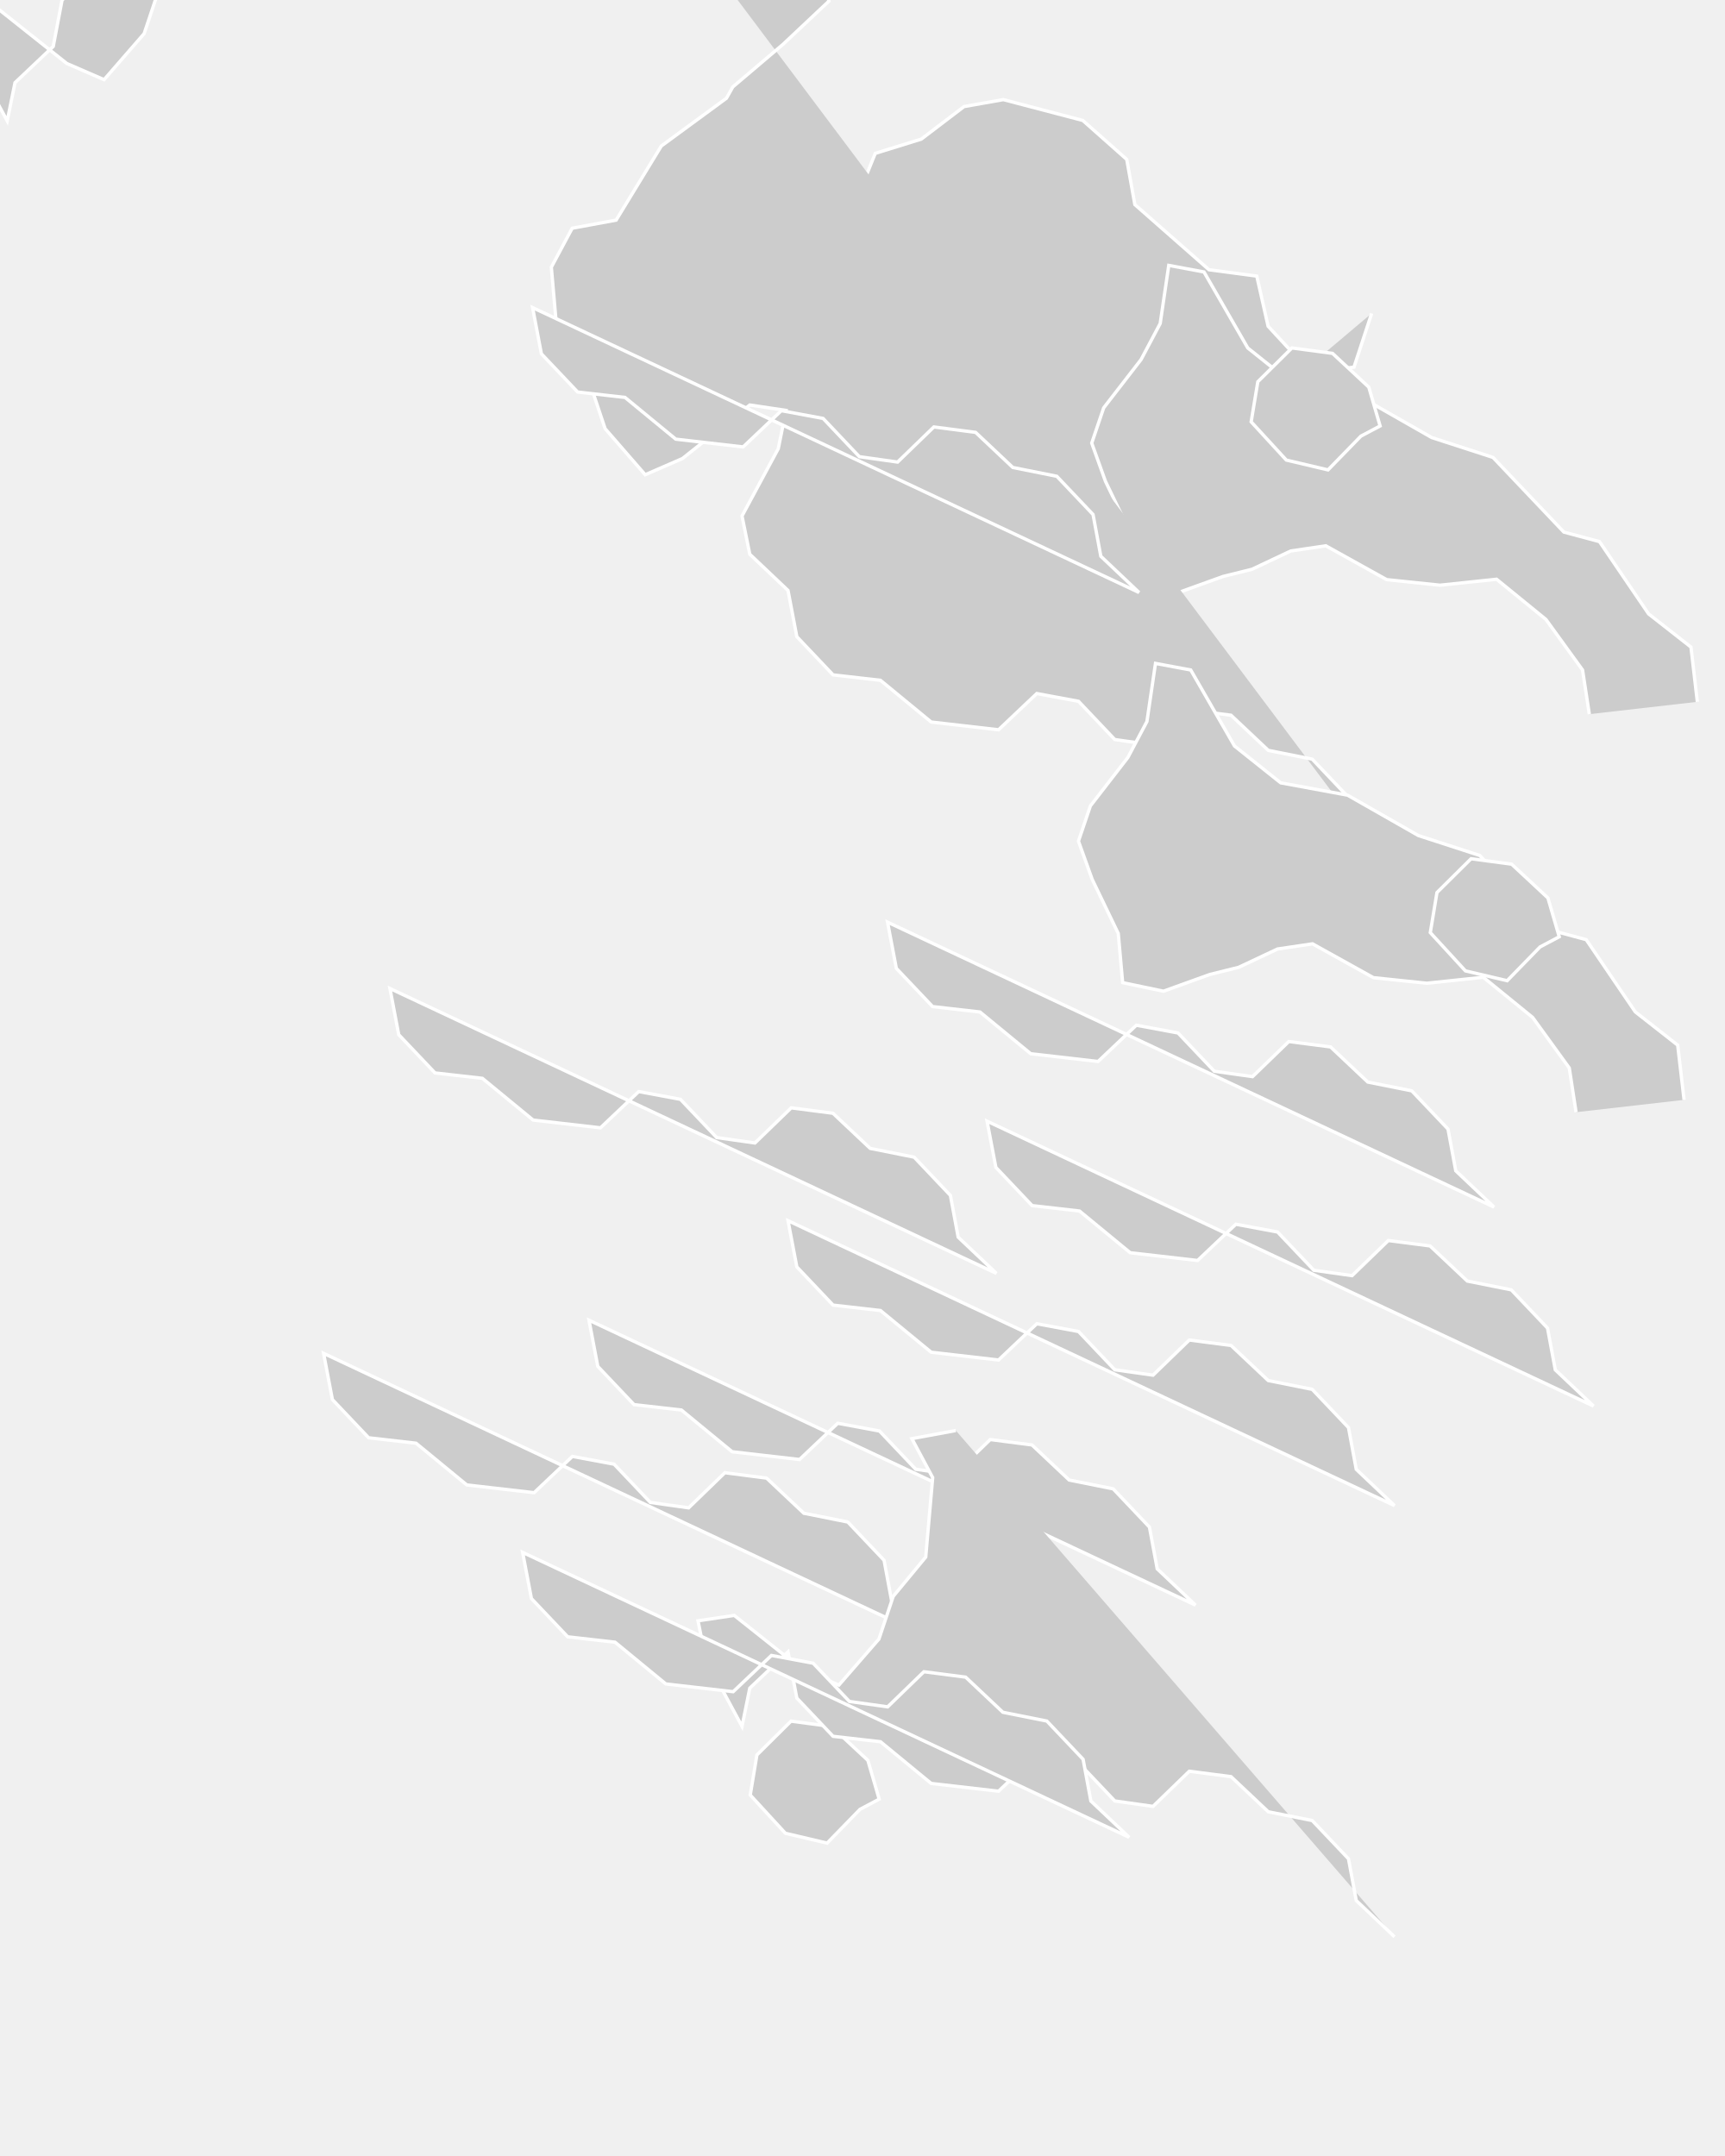
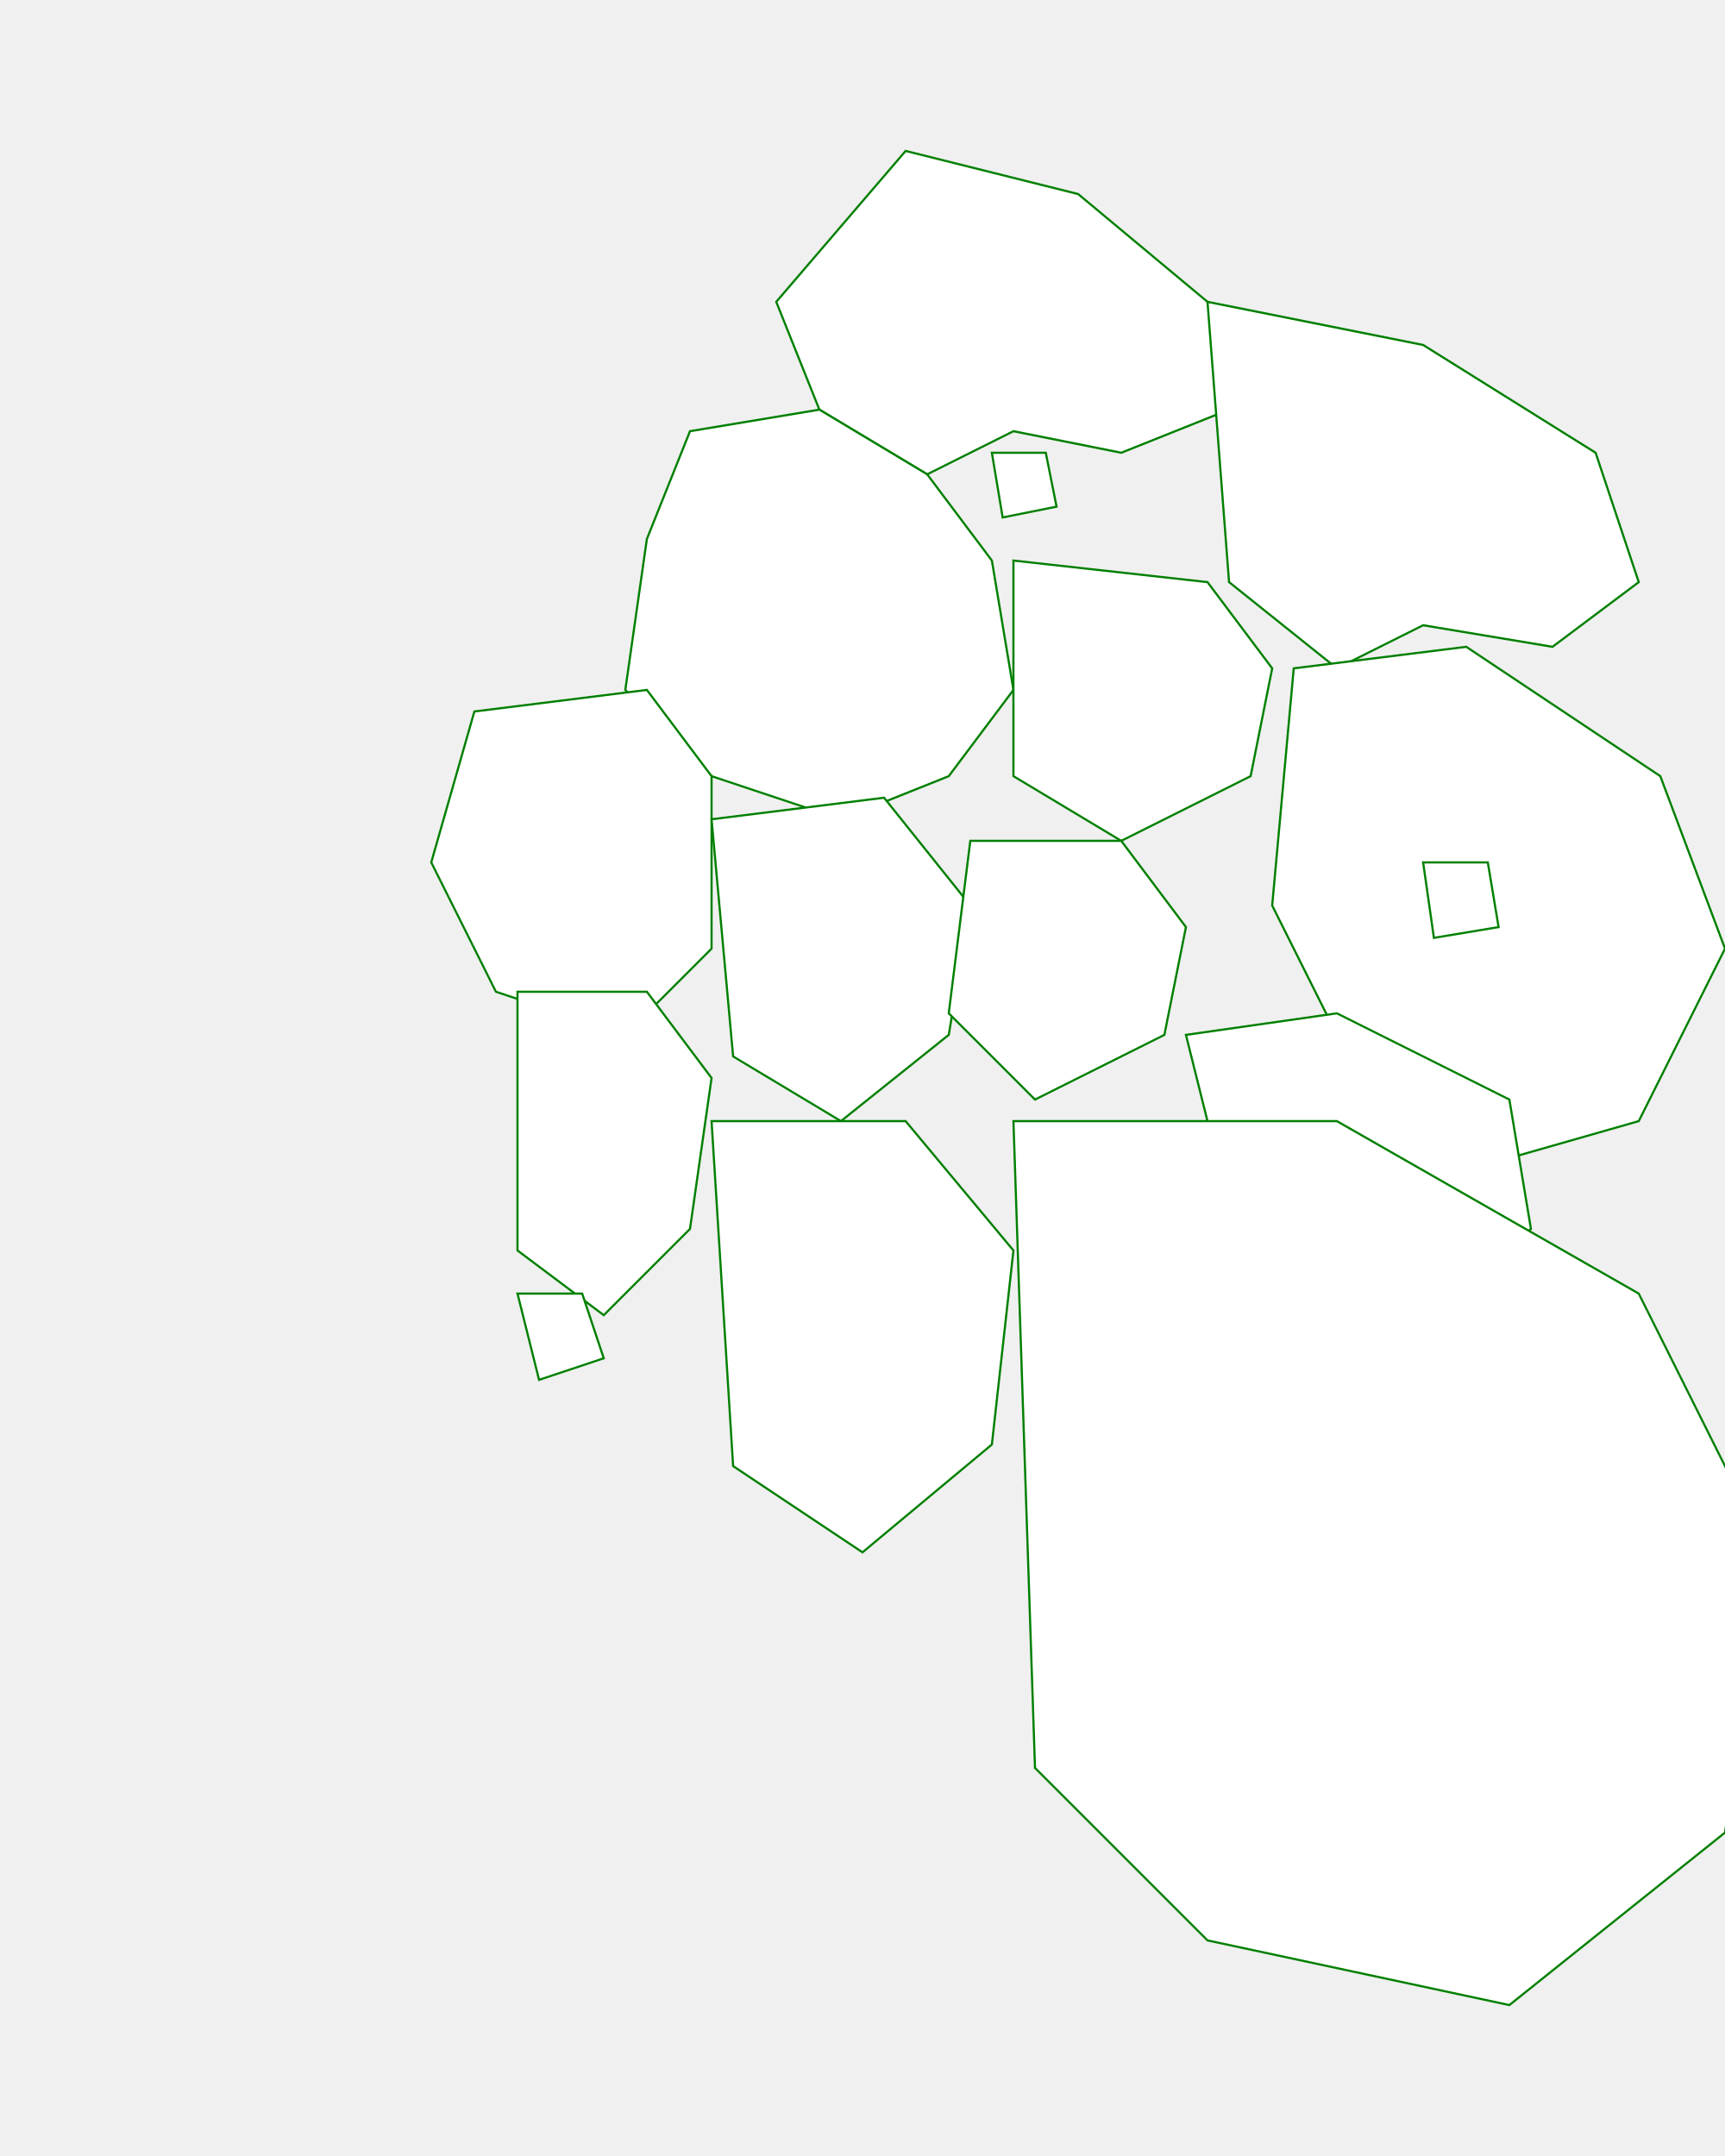
- <svg xmlns="http://www.w3.org/2000/svg" viewBox="0 0 520 650">
+ <svg xmlns="http://www.w3.org/2000/svg" viewBox="0 0 800 1000">
  <style>
        .state {
-             fill: #ccc;
-             stroke: #fff;
-             stroke-width: 1px;
+         fill: white;
+         stroke: green;
+         stroke-width: 1px;
+         cursor: pointer;
+         transition: fill 0.2s;
        }
        .state:hover {
-             fill: #aaa;
-         }
-         .seen {
-             fill: #8bc34a;
+         fill: #c0392b;
        }
    </style>
-   <g id="states">
-     <path id="DE-SH" class="state" d="m413.48 94.484-5.324 16.205-13.064 1.543-12.825-13.88-3.414-15.11-14.41-1.92-22.34-19.64-2.45-13.62-13.25-11.75-23.95-6.28-11.85 2.1-12.87 9.8-13.89 4.31-4.88 12.08-16.14 11.23-1.63 20.3-2.34 11.53 10.93 11.53 10.93 2.65 13.92 10.93 11.53 14.28 1.63 15.3 12.58 20.3 2.34 11.53-10.93z" />
-     <path id="DE-MV" class="state" d="m511.66 211.59-1.92-16.5-12.78-10.02-14.8-21.78-10.74-2.88-21.36-22.5-18.48-6-21.36-12.18-20.16-3.72-13.92-11.1-13.2-22.92-10.62-1.98-2.58 17.52-5.76 10.86-11.28 14.58-3.6 10.62 4.14 11.52 7.86 16.32 1.32 14.82 12.3 2.58 13.98-5.04 8.7-2.16 11.7-5.52 10.56-1.56 18.36 10.2 16.08 1.68 17.04-1.8 14.88 12.12 11.04 15.24 2.04 13.32-6.6z" />
-     <path id="DE-HH" class="state" d="m416.03 128.42-3.41-11.7-10.94-10.19-12.23-1.63-10.28 10.19-2.01 12.08 10.59 11.53 12.58 2.97 9.92-10.19z" />
-     <path id="DE-NI" class="state" d="m420.37 263.91-11.53-10.93-2.34-12.58-10.93-11.53-13.25-2.65-11.23-10.59-12.58-1.63-10.93 10.59-11.53-1.63-10.93-11.53-12.58-2.34-11.53 10.93-20.3-2.34-15.3-12.58-14.28-1.63-10.93-11.53-2.65-13.92-11.53-10.93-2.34-11.53 10.93-20.3 2.34-11.53-10.93-1.63-20.3 16.14-11.23 4.88-12.08-13.89-4.31-12.87-9.8-11.85-2.1-23.95 6.28-11.75 13.25-2.45 13.62-22.34 19.64-14.41 1.92-3.41 15.11-12.82 13.88-13.06-1.54-5.32-16.2-12.58-1.63-10.93 10.59-11.53 1.63-10.93 11.53-12.58 2.34-11.53-10.93-20.3 2.34-15.3 12.58-14.28 1.63-10.93 11.53-2.65 13.92-11.53 10.93-2.34 11.53-10.93-20.3-2.34-11.53 10.93-1.63 20.3 16.14 11.23 4.88 12.08-13.89 4.31-12.87 9.8-11.85 2.1-23.95-6.28-11.75 13.25-2.45 13.62-22.34 19.64-14.41 1.92-3.41 15.11-12.82 13.88-13.06-1.54-5.32-16.2-12.58-1.63-10.93 10.59-11.53 1.63-10.93 11.53-12.58 2.34-11.53-10.93-20.3 2.34-15.3 12.58-14.28 1.63-10.93 11.53-2.65 13.92-11.53 10.93-2.34 11.53-10.93-20.3-2.34-11.53 10.93-1.63 20.3 16.14 11.23 4.88 12.08-13.89 4.31-12.87 9.8-11.85 2.1-23.95-6.28-11.75 13.25-2.45 13.62-22.34 19.64-14.41 1.92-3.41 15.11-12.82 13.88-13.06-1.54-5.32-16.2z" />
-     <path id="DE-HB" class="state" d="m343.37 178.63-11.53-10.93-2.34-12.58-10.93-11.53-13.25-2.65-11.23-10.59-12.58-1.63-10.93 10.59-11.53-1.63-10.93-11.53-12.58-2.34-11.53 10.93-20.3-2.34-15.3-12.58-14.28-1.63-10.93-11.53-2.65-13.92z" />
-     <path id="DE-BB" class="state" d="m507.66 331.59-1.92-16.5-12.78-10.02-14.8-21.78-10.74-2.88-21.36-22.5-18.48-6-21.36-12.18-20.16-3.72-13.92-11.1-13.2-22.92-10.62-1.98-2.58 17.52-5.76 10.86-11.28 14.58-3.6 10.62 4.14 11.52 7.86 16.32 1.32 14.82 12.3 2.58 13.98-5.04 8.7-2.16 11.7-5.52 10.56-1.56 18.36 10.2 16.08 1.68 17.04-1.8 14.88 12.12 11.04 15.24 2.04 13.32-6.6z" />
-     <path id="DE-BE" class="state" d="m470.03 282.42-3.41-11.7-10.94-10.19-12.23-1.63-10.28 10.19-2.01 12.08 10.59 11.53 12.58 2.97 9.92-10.19z" />
-     <path id="DE-ST" class="state" d="m450.37 363.91-11.53-10.93-2.34-12.58-10.93-11.53-13.25-2.65-11.23-10.59-12.58-1.63-10.93 10.59-11.53-1.63-10.93-11.53-12.58-2.34-11.53 10.93-20.3-2.34-15.3-12.58-14.28-1.63-10.93-11.53-2.65-13.92z" />
-     <path id="DE-SN" class="state" d="m480.37 423.91-11.53-10.93-2.34-12.58-10.93-11.53-13.25-2.65-11.23-10.59-12.58-1.63-10.93 10.59-11.53-1.63-10.93-11.53-12.58-2.34-11.53 10.93-20.3-2.34-15.3-12.58-14.28-1.63-10.93-11.53-2.65-13.92z" />
-     <path id="DE-TH" class="state" d="m420.37 453.91-11.53-10.93-2.34-12.58-10.93-11.53-13.25-2.65-11.23-10.59-12.58-1.63-10.93 10.59-11.53-1.63-10.93-11.53-12.58-2.34-11.53 10.93-20.3-2.34-15.3-12.58-14.28-1.63-10.93-11.53-2.65-13.92z" />
-     <path id="DE-NW" class="state" d="m300.37 383.91-11.53-10.93-2.34-12.58-10.93-11.53-13.25-2.65-11.23-10.59-12.58-1.63-10.93 10.59-11.53-1.63-10.93-11.53-12.58-2.34-11.53 10.93-20.3-2.34-15.3-12.58-14.28-1.63-10.93-11.53-2.65-13.92z" />
-     <path id="DE-HE" class="state" d="m360.37 483.91-11.53-10.93-2.34-12.58-10.93-11.53-13.25-2.65-11.23-10.59-12.58-1.63-10.93 10.59-11.53-1.63-10.93-11.53-12.58-2.34-11.53 10.93-20.3-2.34-15.3-12.58-14.28-1.63-10.93-11.53-2.65-13.92z" />
-     <path id="DE-RP" class="state" d="m280.37 493.91-11.53-10.93-2.34-12.58-10.93-11.53-13.25-2.65-11.23-10.59-12.58-1.63-10.93 10.59-11.53-1.63-10.93-11.53-12.58-2.34-11.53 10.93-20.3-2.34-15.3-12.58-14.28-1.63-10.93-11.53-2.65-13.92z" />
-     <path id="DE-SL" class="state" d="m265.03 542.42-3.41-11.7-10.94-10.19-12.23-1.63-10.28 10.19-2.01 12.08 10.59 11.53 12.58 2.97 9.92-10.19z" />
-     <path id="DE-BY" class="state" d="m420.37 583.91-11.53-10.93-2.34-12.58-10.93-11.53-13.25-2.65-11.23-10.59-12.58-1.63-10.93 10.59-11.53-1.63-10.93-11.53-12.58-2.34-11.53 10.93-20.3-2.34-15.3-12.58-14.28-1.63-10.93-11.53-2.65-13.92-11.53 10.93-2.34 11.53-10.93-20.3-2.34-11.53 10.93-1.63 20.3 16.14 11.23 4.88 12.08-13.89 4.31-12.87 9.8-11.85 2.1-23.95-6.28-11.75 13.25-2.45 13.62z" />
-     <path id="DE-BW" class="state" d="m340.37 553.91-11.53-10.93-2.34-12.58-10.93-11.53-13.25-2.65-11.23-10.59-12.58-1.63-10.93 10.59-11.53-1.63-10.93-11.53-12.58-2.34-11.53 10.93-20.3-2.34-15.3-12.58-14.28-1.63-10.93-11.53-2.65-13.92z" />
-   </g>
+   <path id="DE-SH" class="state" d="M420 70          L500 90 L560 140 L570 190          L520 210 L470 200 L430 220          L380 190 L360 140 Z" />
+   <path id="DE-MV" class="state" d="M560 140          L660 160 L740 210 L760 270          L720 300 L660 290 L620 310          L570 270 Z" />
+   <path id="DE-HH" class="state" d="M460 210 L485 210 L490 235 L465 240 Z" />
+   <path id="DE-HB" class="state" d="M420 260 L440 260 L445 285 L425 290 Z" />
+   <path id="DE-NI" class="state" d="M320 200          L380 190 L430 220 L460 260          L470 320 L440 360 L390 380          L330 360 L290 320 L300 250 Z" />
+   <path id="DE-BB" class="state" d="M600 310          L680 300 L770 360 L800 440          L760 520 L690 540 L630 500          L590 420 Z" />
+   <path id="DE-BE" class="state" d="M660 400 L690 400 L695 430 L665 435 Z" />
+   <path id="DE-ST" class="state" d="M470 260          L560 270 L590 310 L580 360          L520 390 L470 360 Z" />
+   <path id="DE-NW" class="state" d="M220 330          L300 320 L330 360 L330 440          L290 480 L230 460 L200 400 Z" />
+   <path id="DE-HE" class="state" d="M330 380          L410 370 L450 420 L440 480          L390 520 L340 490 Z" />
+   <path id="DE-TH" class="state" d="M450 390          L520 390 L550 430 L540 480          L480 510 L440 470 Z" />
+   <path id="DE-SN" class="state" d="M550 480          L620 470 L700 510 L710 570          L660 610 L580 600 Z" />
+   <path id="DE-RP" class="state" d="M240 460          L300 460 L330 500 L320 570          L280 610 L240 580 Z" />
+   <path id="DE-SL" class="state" d="M240 600 L270 600 L280 630 L250 640 Z" />
+   <path id="DE-BW" class="state" d="M330 520          L420 520 L470 580 L460 670          L400 720 L340 680 Z" />
+   <path id="DE-BY" class="state" d="M470 520          L620 520 L760 600 L820 720          L800 850 L700 930 L560 900          L480 820 Z" />
</svg>
